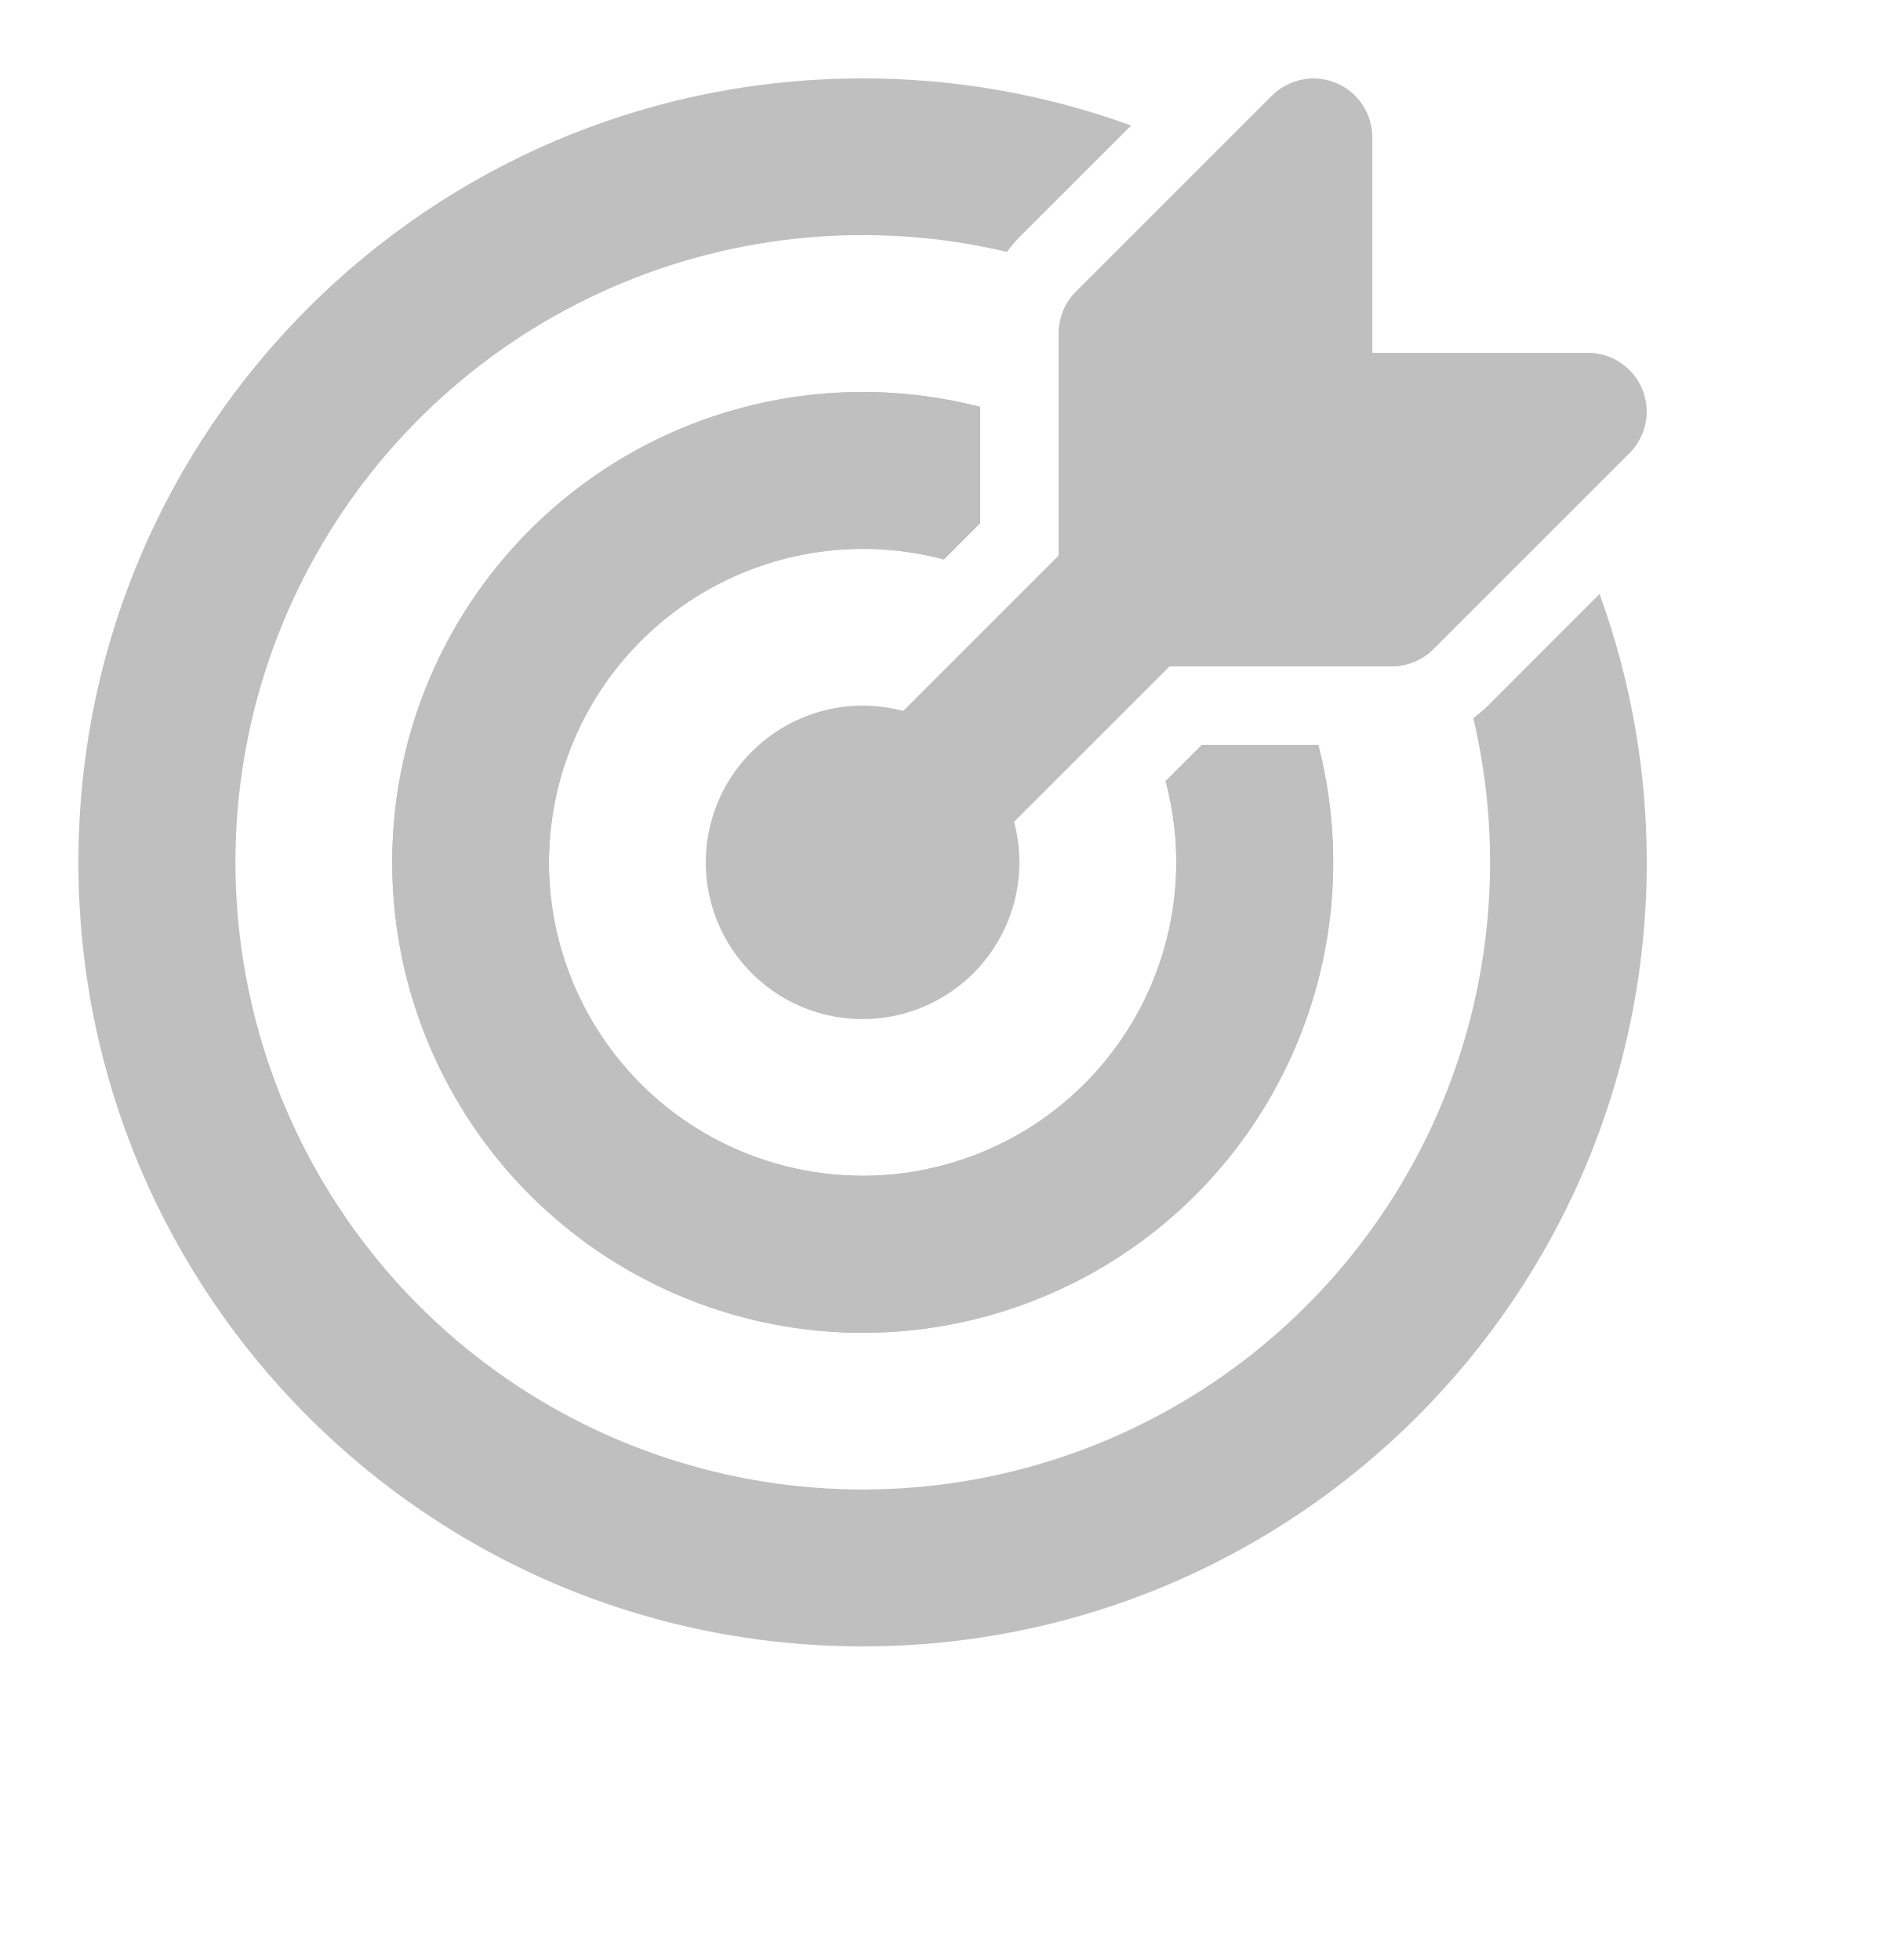
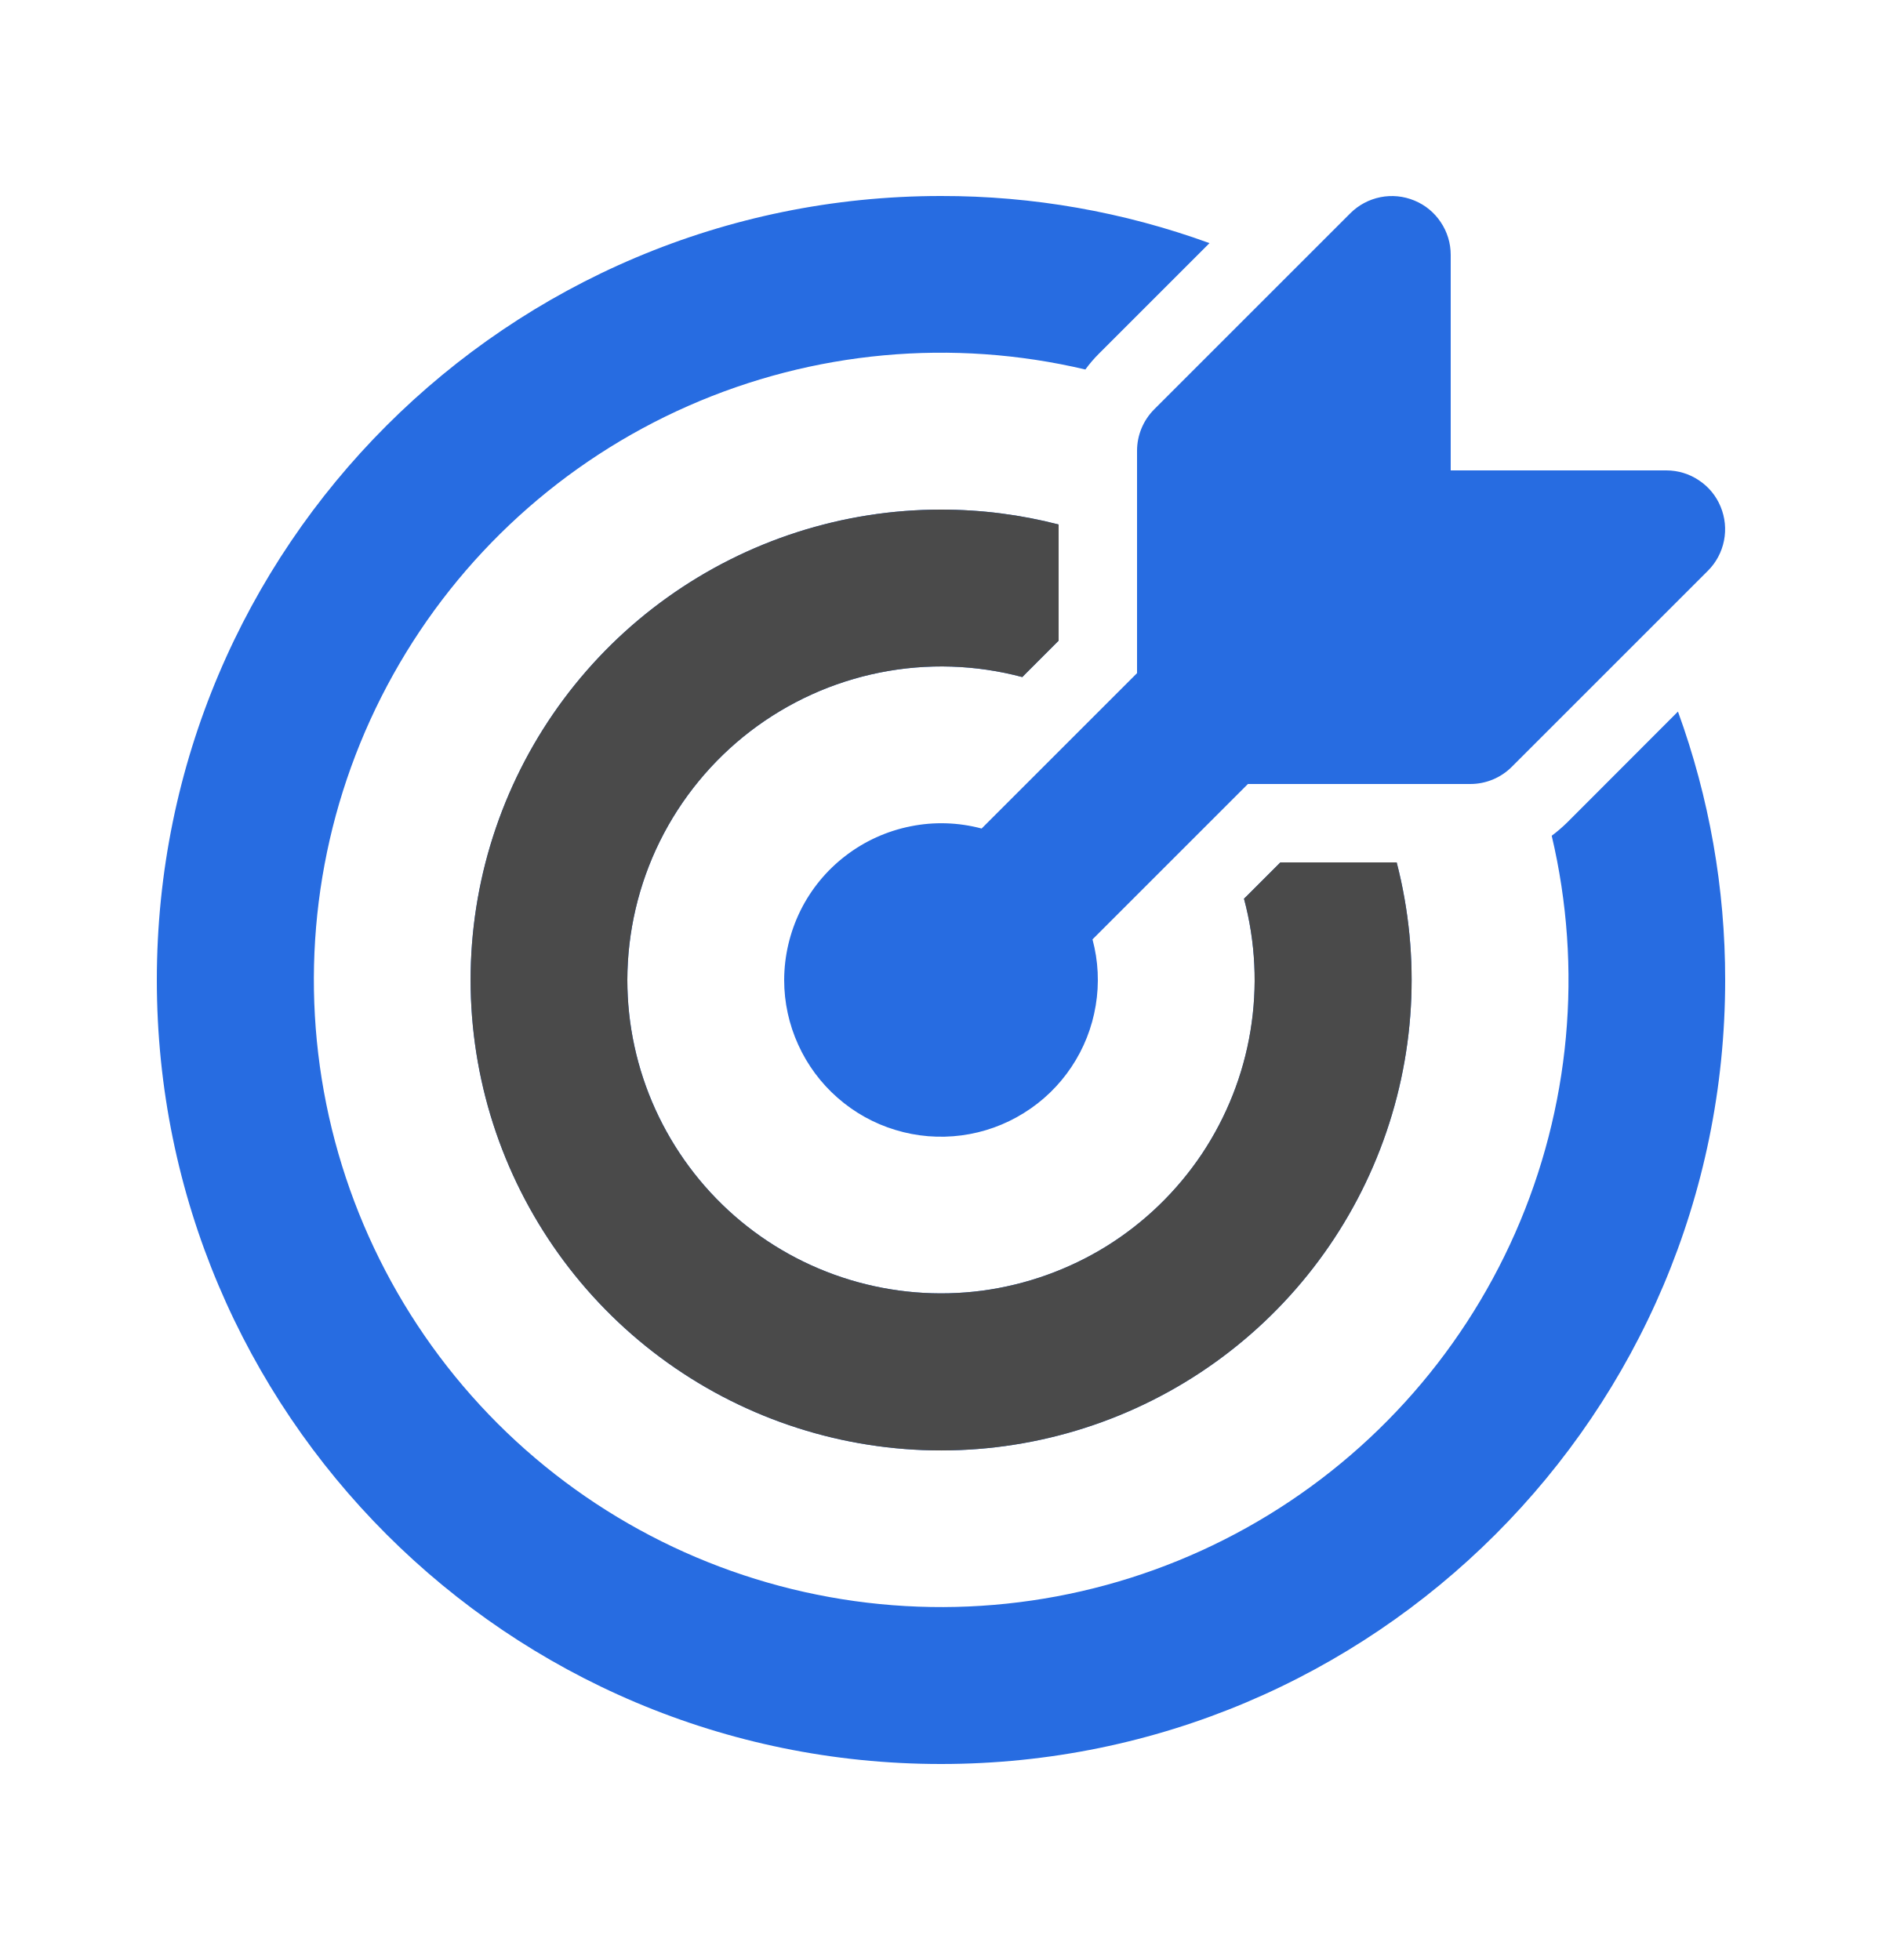
<svg xmlns="http://www.w3.org/2000/svg" width="24" height="25" viewBox="0 0 24 25" fill="none">
  <g id="Game">
-     <g id="Group 513372">
-       <path d="M20.78 5.78C20.885 5.675 20.956 5.542 20.985 5.396C21.014 5.251 20.999 5.1 20.942 4.963C20.886 4.826 20.79 4.709 20.666 4.627C20.543 4.544 20.398 4.5 20.25 4.5H17.5V1.75C17.5 1.602 17.456 1.457 17.373 1.334C17.291 1.21 17.174 1.114 17.037 1.058C16.9 1.001 16.749 0.986 16.604 1.015C16.459 1.044 16.325 1.115 16.22 1.22L13.72 3.72C13.579 3.861 13.5 4.051 13.5 4.25V7.086L11.518 9.068C11.222 8.989 10.911 8.979 10.611 9.039C10.31 9.1 10.027 9.228 9.784 9.415C9.54 9.601 9.343 9.841 9.207 10.116C9.072 10.391 9.001 10.693 9 11C9 11.285 9.061 11.566 9.179 11.825C9.296 12.084 9.468 12.316 9.682 12.503C9.896 12.691 10.147 12.831 10.42 12.913C10.692 12.996 10.979 13.019 11.261 12.982C11.543 12.945 11.814 12.848 12.056 12.697C12.298 12.547 12.505 12.347 12.663 12.11C12.821 11.874 12.927 11.606 12.973 11.325C13.02 11.044 13.006 10.757 12.932 10.482L14.914 8.5H17.75C17.949 8.5 18.14 8.421 18.28 8.28L20.78 5.78ZM11 1C12.168 0.998 13.327 1.202 14.424 1.601L13.012 3.013C12.95 3.075 12.892 3.143 12.841 3.213C11.147 2.813 9.369 2.976 7.776 3.678C6.183 4.38 4.863 5.582 4.015 7.103C3.167 8.623 2.839 10.378 3.079 12.102C3.319 13.826 4.115 15.425 5.345 16.656C6.576 17.887 8.175 18.682 9.899 18.922C11.623 19.162 13.378 18.834 14.898 17.986C16.419 17.138 17.621 15.818 18.323 14.225C19.025 12.632 19.188 10.854 18.788 9.16C18.858 9.108 18.925 9.05 18.988 8.988L20.398 7.576C20.797 8.673 21.001 9.832 21 11C21 16.523 16.523 21 11 21C5.477 21 1 16.523 1 11C1 5.477 5.477 1 11 1ZM11 5C11.518 5 12.02 5.066 12.5 5.19V6.672L12.086 7.086C12.069 7.102 12.053 7.119 12.037 7.136C11.444 6.978 10.823 6.958 10.222 7.078C9.62 7.198 9.054 7.455 8.567 7.828C8.081 8.201 7.686 8.682 7.414 9.232C7.143 9.782 7.001 10.387 7 11C7 11.569 7.122 12.132 7.358 12.65C7.593 13.168 7.936 13.631 8.364 14.006C8.792 14.381 9.295 14.66 9.84 14.825C10.385 14.99 10.959 15.037 11.523 14.963C12.087 14.888 12.629 14.694 13.113 14.394C13.596 14.093 14.009 13.693 14.326 13.22C14.642 12.746 14.854 12.211 14.947 11.649C15.039 11.088 15.011 10.513 14.864 9.963L14.914 9.914L15.328 9.5H16.811C17.124 10.711 17.05 11.991 16.6 13.158C16.15 14.326 15.346 15.323 14.301 16.011C13.256 16.699 12.022 17.044 10.772 16.996C9.521 16.948 8.317 16.51 7.328 15.744C6.339 14.978 5.614 13.921 5.254 12.723C4.895 11.524 4.919 10.243 5.324 9.059C5.729 7.875 6.493 6.848 7.511 6.12C8.529 5.392 9.749 5 11 5Z" fill="#BFBFBF" />
-       <path d="M11 5C11.518 5 12.02 5.066 12.5 5.19V6.672L12.086 7.086C12.07 7.102 12.053 7.119 12.037 7.136C11.445 6.978 10.824 6.958 10.222 7.078C9.62 7.198 9.054 7.455 8.568 7.828C8.081 8.201 7.687 8.682 7.415 9.232C7.143 9.782 7.001 10.387 7 11C7.001 11.569 7.123 12.132 7.358 12.65C7.593 13.168 7.936 13.631 8.364 14.006C8.793 14.381 9.296 14.66 9.841 14.825C10.385 14.99 10.959 15.037 11.523 14.963C12.088 14.888 12.63 14.694 13.113 14.394C13.596 14.093 14.01 13.693 14.326 13.22C14.643 12.746 14.854 12.211 14.947 11.649C15.04 11.088 15.012 10.513 14.864 9.963L14.914 9.914L15.328 9.5H16.811C17.124 10.711 17.05 11.991 16.6 13.158C16.15 14.326 15.347 15.323 14.302 16.011C13.256 16.699 12.022 17.044 10.772 16.996C9.522 16.948 8.318 16.51 7.328 15.744C6.339 14.978 5.614 13.921 5.255 12.723C4.895 11.524 4.92 10.243 5.324 9.059C5.729 7.875 6.494 6.848 7.512 6.12C8.529 5.392 9.749 5 11 5Z" fill="#BFBFBF" />
+     <g id="Group 513371">
+       <path id="Vector" d="M21.78 7.28C21.885 7.175 21.956 7.042 21.985 6.896C22.014 6.751 21.999 6.6 21.942 6.463C21.886 6.326 21.79 6.209 21.666 6.127C21.543 6.044 21.398 6 21.25 6H18.5V3.25C18.5 3.102 18.456 2.957 18.373 2.834C18.291 2.71 18.174 2.614 18.037 2.558C17.9 2.501 17.749 2.486 17.604 2.515C17.459 2.544 17.325 2.615 17.22 2.72L14.72 5.22C14.579 5.361 14.5 5.551 14.5 5.75V8.586L12.518 10.568C12.222 10.489 11.911 10.479 11.611 10.54C11.31 10.6 11.027 10.728 10.784 10.915C10.54 11.101 10.343 11.341 10.207 11.616C10.072 11.891 10.001 12.193 10 12.5C10 12.785 10.061 13.066 10.179 13.325C10.296 13.584 10.468 13.816 10.682 14.003C10.896 14.191 11.147 14.331 11.42 14.413C11.692 14.496 11.979 14.519 12.261 14.482C12.543 14.445 12.814 14.348 13.056 14.197C13.298 14.047 13.505 13.847 13.663 13.61C13.821 13.374 13.927 13.106 13.973 12.825C14.02 12.544 14.006 12.257 13.932 11.982L15.914 10H18.75C18.949 10 19.14 9.921 19.28 9.78L21.78 7.28ZM12 2.5C13.168 2.498 14.327 2.702 15.424 3.101L14.012 4.513C13.95 4.575 13.892 4.643 13.841 4.713C12.147 4.313 10.369 4.476 8.776 5.178C7.183 5.88 5.863 7.082 5.015 8.603C4.167 10.123 3.839 11.878 4.079 13.602C4.319 15.326 5.115 16.925 6.345 18.156C7.576 19.387 9.175 20.182 10.899 20.422C12.623 20.662 14.378 20.334 15.898 19.486C17.419 18.638 18.621 17.318 19.323 15.725C20.025 14.132 20.188 12.354 19.788 10.66C19.858 10.608 19.925 10.55 19.988 10.488L21.398 9.076C21.797 10.173 22.001 11.332 22 12.5C22 18.023 17.523 22.5 12 22.5C6.477 22.5 2 18.023 2 12.5C2 6.977 6.477 2.5 12 2.5ZM12 6.5C12.518 6.5 13.02 6.566 13.5 6.69V8.172L13.086 8.586C13.069 8.602 13.053 8.619 13.037 8.636C12.444 8.478 11.823 8.458 11.222 8.578C10.62 8.698 10.054 8.955 9.567 9.328C9.081 9.701 8.686 10.182 8.414 10.732C8.143 11.281 8.001 11.887 8 12.5C8 13.069 8.122 13.632 8.358 14.15C8.593 14.668 8.936 15.131 9.364 15.506C9.792 15.881 10.295 16.16 10.84 16.325C11.385 16.49 11.959 16.537 12.523 16.463C13.087 16.388 13.629 16.194 14.113 15.894C14.596 15.593 15.009 15.193 15.326 14.72C15.642 14.246 15.854 13.711 15.947 13.149C16.039 12.588 16.011 12.013 15.864 11.463L15.914 11.414L16.328 11H17.811C18.124 12.211 18.05 13.491 17.6 14.658C17.15 15.826 16.346 16.823 15.301 17.511C14.256 18.199 13.022 18.544 11.772 18.496C10.521 18.448 9.317 18.01 8.328 17.244C7.339 16.478 6.614 15.421 6.254 14.223C5.895 13.024 5.919 11.743 6.324 10.559C6.729 9.375 7.493 8.348 8.511 7.62C9.529 6.892 10.749 6.5 12 6.5Z" fill="#276CE1" />
+       <path id="Vector_2" d="M12 6.5C12.518 6.5 13.02 6.566 13.5 6.69V8.172L13.086 8.586C13.069 8.602 13.053 8.619 13.037 8.636C12.444 8.478 11.823 8.458 11.222 8.578C10.62 8.698 10.054 8.955 9.567 9.328C9.081 9.701 8.686 10.182 8.414 10.732C8.143 11.281 8.001 11.887 8 12.5C8 13.069 8.122 13.632 8.357 14.15C8.593 14.668 8.936 15.131 9.364 15.506C9.792 15.881 10.295 16.16 10.84 16.325C11.385 16.49 11.959 16.537 12.523 16.463C13.087 16.388 13.629 16.194 14.113 15.894C14.596 15.593 15.009 15.193 15.326 14.72C15.642 14.246 15.854 13.711 15.946 13.149C16.039 12.588 16.011 12.013 15.864 11.463L15.914 11.414L16.328 11H17.811C18.124 12.211 18.05 13.491 17.6 14.658C17.15 15.826 16.346 16.823 15.301 17.511C14.256 18.199 13.022 18.544 11.771 18.496C10.521 18.448 9.317 18.01 8.328 17.244C7.339 16.478 6.613 15.421 6.254 14.223C5.895 13.024 5.919 11.743 6.324 10.559C6.729 9.375 7.493 8.348 8.511 7.62C9.529 6.892 10.749 6.5 12 6.5Z" fill="#4A4A4A" />
    </g>
  </g>
</svg>
